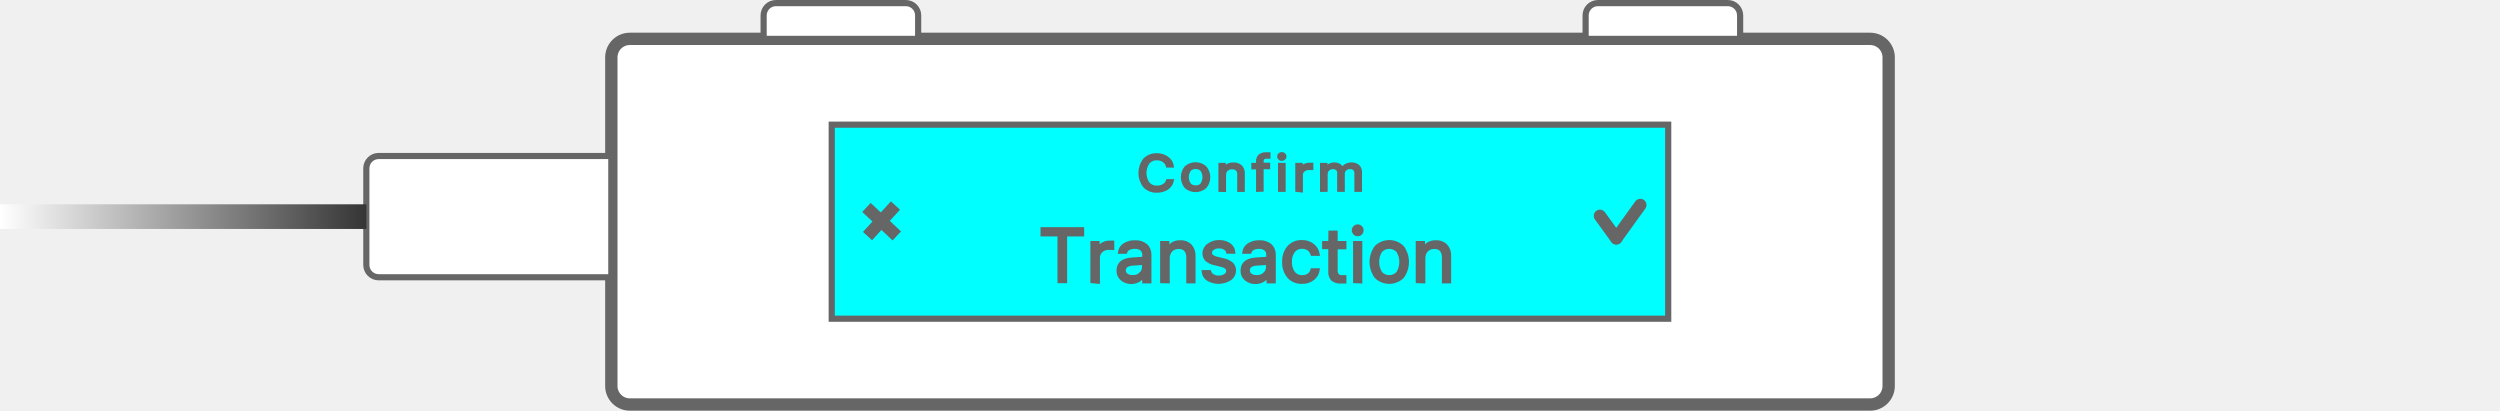
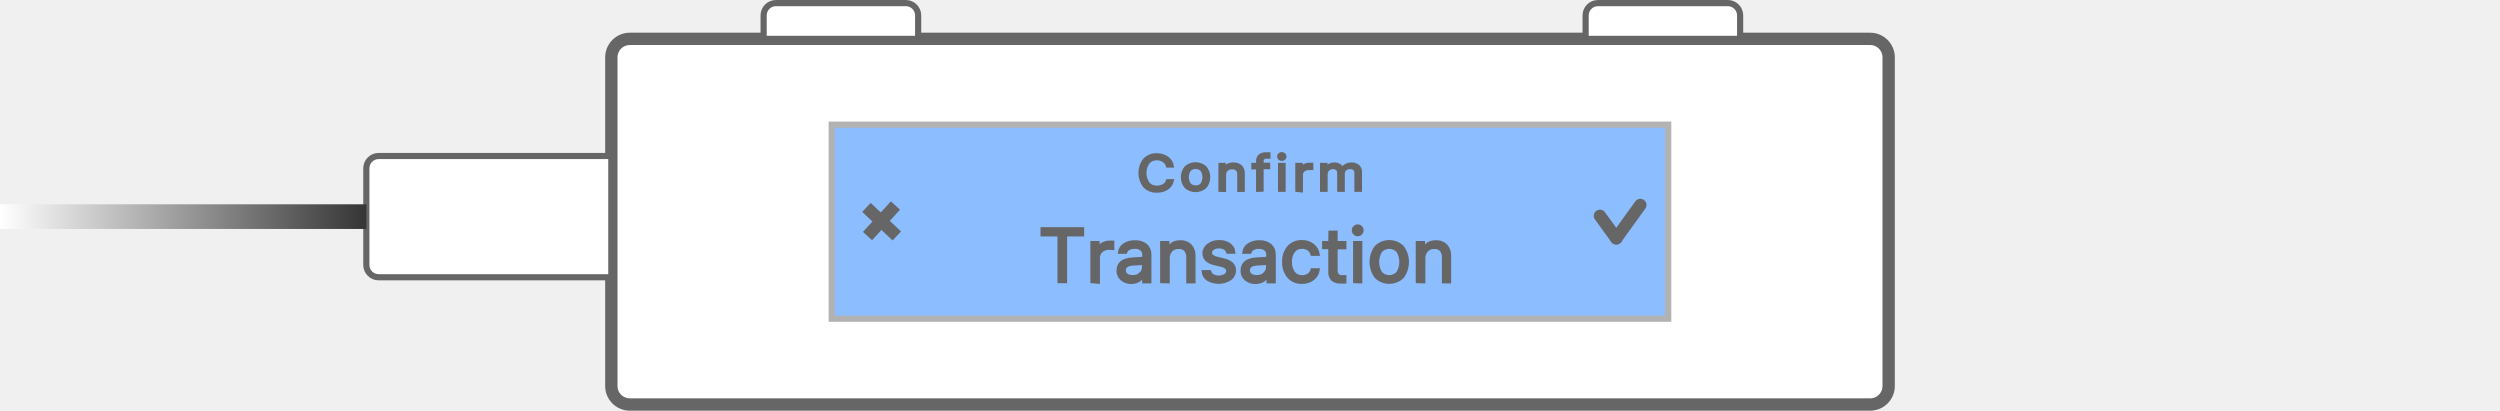
<svg xmlns="http://www.w3.org/2000/svg" id="Layer_1" data-name="Layer 1" width="405.3" height="66.58" viewBox="0 0 405.3 66.58">
  <defs>
    <style>
      .cls-1, .cls-3 {
        fill: #fff;
      }

      .cls-1, .cls-2, .cls-3, .cls-5, .cls-6, .cls-7, .cls-8 {
        stroke: #666;
      }

      .cls-1, .cls-2, .cls-3, .cls-4, .cls-5, .cls-6, .cls-7 {
        stroke-miterlimit: 10;
      }

      .cls-1, .cls-7, .cls-8 {
        stroke-width: 2px;
      }

      .cls-2, .cls-6 {
-         fill: aqua;
+         fill: #177cff;
+         opacity: 0.5;
      }

      .cls-4 {
        stroke-width: 4px;
        fill: url(#Blue_Sky);
        stroke: url(#linear-gradient);
      }

      .cls-5 {
        fill: #666;
        stroke-width: 0.5px;
      }

      .cls-6 {
        opacity: 0;
      }

      .cls-7, .cls-8 {
        fill: none;
      }

      .cls-8 {
        stroke-linecap: round;
        stroke-linejoin: bevel;
      }
    </style>
    <linearGradient id="Blue_Sky" data-name="Blue Sky" y1="35.12" x2="59.4" y2="35.12" gradientUnits="userSpaceOnUse">
      <stop offset="0" stop-color="#3ddeed" />
      <stop offset="1" stop-color="#3ddeed" stop-opacity="0" />
    </linearGradient>
    <linearGradient id="linear-gradient" y1="35.12" x2="59.4" y2="35.12" gradientUnits="userSpaceOnUse">
      <stop offset="0" stop-color="#fff" />
      <stop offset="1" stop-color="#353535" />
    </linearGradient>
  </defs>
  <rect class="cls-1" x="99.11" y="6.3" width="207.08" height="59.28" rx="3" ry="3" />
  <rect class="cls-2" x="134.84" y="20.21" width="135.61" height="31.46" />
  <path class="cls-3" d="M61.39,25.29H99.11a0,0,0,0,1,0,0V44.95a0,0,0,0,1,0,0H61.39a2,2,0,0,1-2-2V27.29A2,2,0,0,1,61.39,25.29Z" />
  <line class="cls-4" y1="35.12" x2="59.4" y2="35.12" />
  <g>
    <path class="cls-5" d="M232.94,246.88a3.52,3.52,0,0,1,0-4.32,2.63,2.63,0,0,1,2-.79,2.74,2.74,0,0,1,1.67.51,2,2,0,0,1,.84,1.32h-.79a1.5,1.5,0,0,0-.62-.86,1.92,1.92,0,0,0-1.1-.32,1.77,1.77,0,0,0-1.42.62,3,3,0,0,0,0,3.36,1.75,1.75,0,0,0,1.42.62,2.08,2.08,0,0,0,1.11-.28,1.33,1.33,0,0,0,.61-.77h.79a2,2,0,0,1-.84,1.24,2.88,2.88,0,0,1-1.67.46A2.59,2.59,0,0,1,232.94,246.88Z" transform="translate(-47.39 -216.68)" />
    <path class="cls-5" d="M239.65,247a2.52,2.52,0,0,1,0-3.19,2.39,2.39,0,0,1,3.12,0,2.48,2.48,0,0,1,0,3.19,2.39,2.39,0,0,1-3.12,0Zm2.58-.43a2.11,2.11,0,0,0,0-2.33,1.3,1.3,0,0,0-1-.41,1.27,1.27,0,0,0-1,.41,2.07,2.07,0,0,0,0,2.33,1.27,1.27,0,0,0,1,.41A1.3,1.3,0,0,0,242.23,246.6Z" transform="translate(-47.39 -216.68)" />
    <path class="cls-5" d="M245.17,247.54v-4.21h.7V244h.07a1.29,1.29,0,0,1,.52-.54,1.75,1.75,0,0,1,.87-.19,1.67,1.67,0,0,1,1.21.4,1.55,1.55,0,0,1,.41,1.15v2.73h-.73V245a1.19,1.19,0,0,0-.27-.85,1.14,1.14,0,0,0-.83-.27,1.22,1.22,0,0,0-.88.32,1.15,1.15,0,0,0-.33.87v2.49Z" transform="translate(-47.39 -216.68)" />
    <path class="cls-5" d="M251.27,247.54v-3.65h-.77v-.56h.77v-.47a1.2,1.2,0,0,1,.34-.93,1.45,1.45,0,0,1,1-.31h.26l.24,0v.54h-.35a.79.79,0,0,0-.58.17.7.7,0,0,0-.18.52v.45h1.06v.56H252v3.65Z" transform="translate(-47.39 -216.68)" />
    <path class="cls-5" d="M254.83,242.38a.44.44,0,0,1,0-.66.52.52,0,0,1,.36-.14.53.53,0,0,1,.37.14.44.44,0,0,1,0,.66.53.53,0,0,1-.37.14A.52.52,0,0,1,254.83,242.38Zm0,5.16v-4.21h.74v4.21Z" transform="translate(-47.39 -216.68)" />
    <path class="cls-5" d="M257.63,247.54v-4.21h.71V244h.07a.92.92,0,0,1,.46-.5,1.68,1.68,0,0,1,.82-.19h.37V244l-.2,0h-.27a1.27,1.27,0,0,0-.87.29.9.9,0,0,0-.35.73v2.61Z" transform="translate(-47.39 -216.68)" />
    <path class="cls-5" d="M261.64,247.54v-4.21h.71V244h.07a1.16,1.16,0,0,1,.49-.54,1.58,1.58,0,0,1,.8-.19,1.44,1.44,0,0,1,.8.2,1.29,1.29,0,0,1,.48.53h.07a1.43,1.43,0,0,1,.56-.53,1.73,1.73,0,0,1,.86-.2,1.52,1.52,0,0,1,1.09.35,1.31,1.31,0,0,1,.38,1v2.91h-.74v-2.75a.93.93,0,0,0-.24-.7,1,1,0,0,0-.73-.23,1.09,1.09,0,0,0-.78.29.9.9,0,0,0-.3.68v2.71h-.74v-2.86a.73.73,0,0,0-.26-.6,1.1,1.1,0,0,0-.7-.22,1.06,1.06,0,0,0-1.08,1.07v2.61Z" transform="translate(-47.39 -216.68)" />
  </g>
  <path class="cls-3" d="M125.8.5h21.05a2,2,0,0,1,2,2V6.3a0,0,0,0,1,0,0H123.8a0,0,0,0,1,0,0V2.5A2,2,0,0,1,125.8.5Z" />
  <path class="cls-3" d="M259.06.5h21.05a2,2,0,0,1,2,2V6.3a0,0,0,0,1,0,0H257.06a0,0,0,0,1,0,0V2.5a2,2,0,0,1,2-2Z" />
  <g>
    <path class="cls-5" d="M220.14,262.34h-1.06v-7.58h-2.75v-1h6.57v1h-2.76Z" transform="translate(-47.39 -216.68)" />
    <path class="cls-5" d="M224.41,262.34V256h1v1h.1a1.32,1.32,0,0,1,.64-.77,2.21,2.21,0,0,1,1.13-.29h.27l.24,0v1a1,1,0,0,0-.28,0,2.69,2.69,0,0,0-.38,0,1.68,1.68,0,0,0-1.2.44,1.46,1.46,0,0,0-.47,1.11v3.95Z" transform="translate(-47.39 -216.68)" />
    <path class="cls-5" d="M229.26,261.94a1.7,1.7,0,0,1-.61-1.39c0-1.16.77-1.79,2.33-1.88l1.84-.12V258a1.14,1.14,0,0,0-.37-.9,1.6,1.6,0,0,0-1.08-.32,1.94,1.94,0,0,0-1,.21,1,1,0,0,0-.49.59h-1a1.7,1.7,0,0,1,.8-1.24,3,3,0,0,1,1.71-.46,2.63,2.63,0,0,1,1.79.56,2,2,0,0,1,.63,1.56v4.37h-1v-.94h-.09a2.12,2.12,0,0,1-.82.78,2.41,2.41,0,0,1-1.15.27A2.33,2.33,0,0,1,229.26,261.94Zm3-.84a1.46,1.46,0,0,0,.52-1.14v-.58l-1.72.11c-.93.06-1.4.41-1.4,1a.89.89,0,0,0,.37.76,1.5,1.5,0,0,0,.92.27A1.89,1.89,0,0,0,232.3,261.1Z" transform="translate(-47.39 -216.68)" />
    <path class="cls-5" d="M235.72,262.34V256h1v1h.09a1.92,1.92,0,0,1,.71-.83,2.33,2.33,0,0,1,1.21-.29,2.14,2.14,0,0,1,1.65.61,2.43,2.43,0,0,1,.58,1.75v4.13h-1v-3.88a1.86,1.86,0,0,0-.37-1.28,1.41,1.41,0,0,0-1.13-.41,1.6,1.6,0,0,0-1.22.48,1.84,1.84,0,0,0-.46,1.32v3.77Z" transform="translate(-47.39 -216.68)" />
    <path class="cls-5" d="M243.32,256.38a2.71,2.71,0,0,1,1.7-.53,2.8,2.8,0,0,1,1.66.46,1.71,1.71,0,0,1,.74,1.25h-1a1,1,0,0,0-.46-.62,1.77,1.77,0,0,0-.94-.23,1.65,1.65,0,0,0-1,.27.79.79,0,0,0-.39.69.68.68,0,0,0,.27.54,2.24,2.24,0,0,0,.83.35l1,.24a2.93,2.93,0,0,1,1.35.63,1.43,1.43,0,0,1,.44,1.09,1.66,1.66,0,0,1-.74,1.4,3.44,3.44,0,0,1-3.57.06,1.69,1.69,0,0,1-.76-1.27h1.05a1.12,1.12,0,0,0,.51.65,1.81,1.81,0,0,0,1,.24,1.88,1.88,0,0,0,1-.28.85.85,0,0,0,.42-.72.73.73,0,0,0-.25-.55,1.86,1.86,0,0,0-.76-.35l-1.1-.26a3,3,0,0,1-1.32-.63,1.46,1.46,0,0,1-.42-1.1A1.64,1.64,0,0,1,243.32,256.38Z" transform="translate(-47.39 -216.68)" />
    <path class="cls-5" d="M249.37,261.94a1.7,1.7,0,0,1-.61-1.39c0-1.16.77-1.79,2.32-1.88l1.84-.12V258a1.13,1.13,0,0,0-.36-.9,1.6,1.6,0,0,0-1.08-.32,1.94,1.94,0,0,0-.95.21.92.92,0,0,0-.49.59h-1a1.71,1.71,0,0,1,.79-1.24,3,3,0,0,1,1.71-.46,2.64,2.64,0,0,1,1.8.56,2,2,0,0,1,.63,1.56v4.37h-1v-.94h-.09a2.12,2.12,0,0,1-.82.78,2.41,2.41,0,0,1-1.15.27A2.33,2.33,0,0,1,249.37,261.94Zm3-.84a1.45,1.45,0,0,0,.51-1.14v-.58l-1.71.11c-.94.06-1.4.41-1.4,1a.89.89,0,0,0,.37.76,1.5,1.5,0,0,0,.92.27A1.91,1.91,0,0,0,252.41,261.1Z" transform="translate(-47.39 -216.68)" />
    <path class="cls-5" d="M261.1,257.91h-1a1.54,1.54,0,0,0-.54-.81,1.74,1.74,0,0,0-1.1-.33,1.66,1.66,0,0,0-1.37.64,2.73,2.73,0,0,0-.5,1.72,2.79,2.79,0,0,0,.51,1.76,1.65,1.65,0,0,0,1.36.65,1.87,1.87,0,0,0,1.07-.29,1.37,1.37,0,0,0,.57-.83h1a2.25,2.25,0,0,1-.83,1.45,2.74,2.74,0,0,1-1.84.58,2.7,2.7,0,0,1-2.13-.9,3.53,3.53,0,0,1-.8-2.42,3.47,3.47,0,0,1,.8-2.39,2.73,2.73,0,0,1,2.13-.89,2.66,2.66,0,0,1,1.85.61A2.33,2.33,0,0,1,261.1,257.91Z" transform="translate(-47.39 -216.68)" />
    <path class="cls-5" d="M263,254.31h1V256h1.42v.85h-1.42v3.61a1.17,1.17,0,0,0,.23.82.92.92,0,0,0,.72.26h.23l.24,0v.86l-.3,0-.3,0a2,2,0,0,1-1.41-.4,1.73,1.73,0,0,1-.43-1.31v-3.87h-1V256h1Z" transform="translate(-47.39 -216.68)" />
    <path class="cls-5" d="M267,254.52a.69.69,0,0,1-.21-.5.66.66,0,0,1,.21-.5.67.67,0,0,1,.5-.21.69.69,0,0,1,.51.21.69.69,0,0,1,.2.5.72.72,0,0,1-.2.5.69.69,0,0,1-.51.21A.67.67,0,0,1,267,254.52Zm0,7.82V256h1v6.38Z" transform="translate(-47.39 -216.68)" />
    <path class="cls-5" d="M270.46,261.57a4.1,4.1,0,0,1,0-4.84,3.08,3.08,0,0,1,4.31,0,4.1,4.1,0,0,1,0,4.84,3.08,3.08,0,0,1-4.31,0Zm3.55-.66a3.41,3.41,0,0,0,0-3.52,1.88,1.88,0,0,0-2.79,0,3.41,3.41,0,0,0,0,3.52,1.86,1.86,0,0,0,2.79,0Z" transform="translate(-47.39 -216.68)" />
    <path class="cls-5" d="M277.16,262.34V256h1v1h.09a1.92,1.92,0,0,1,.71-.83,2.33,2.33,0,0,1,1.21-.29,2.14,2.14,0,0,1,1.65.61,2.43,2.43,0,0,1,.58,1.75v4.13h-1v-3.88a1.86,1.86,0,0,0-.37-1.28,1.41,1.41,0,0,0-1.13-.41,1.6,1.6,0,0,0-1.22.48,1.84,1.84,0,0,0-.46,1.32v3.77Z" transform="translate(-47.39 -216.68)" />
  </g>
  <polyline class="cls-6" points="405.3 65.58 307.82 65.58 307.82 47.46 405.3 47.46" />
  <g>
    <line class="cls-7" x1="140.47" y1="33.63" x2="145.39" y2="38.25" />
    <line class="cls-7" x1="145.17" y1="33.32" x2="140.64" y2="38.27" />
  </g>
  <g>
    <line class="cls-8" x1="259.38" y1="34.99" x2="262.03" y2="38.64" />
    <line class="cls-8" x1="265.93" y1="33.23" x2="262.03" y2="38.64" />
  </g>
</svg>
